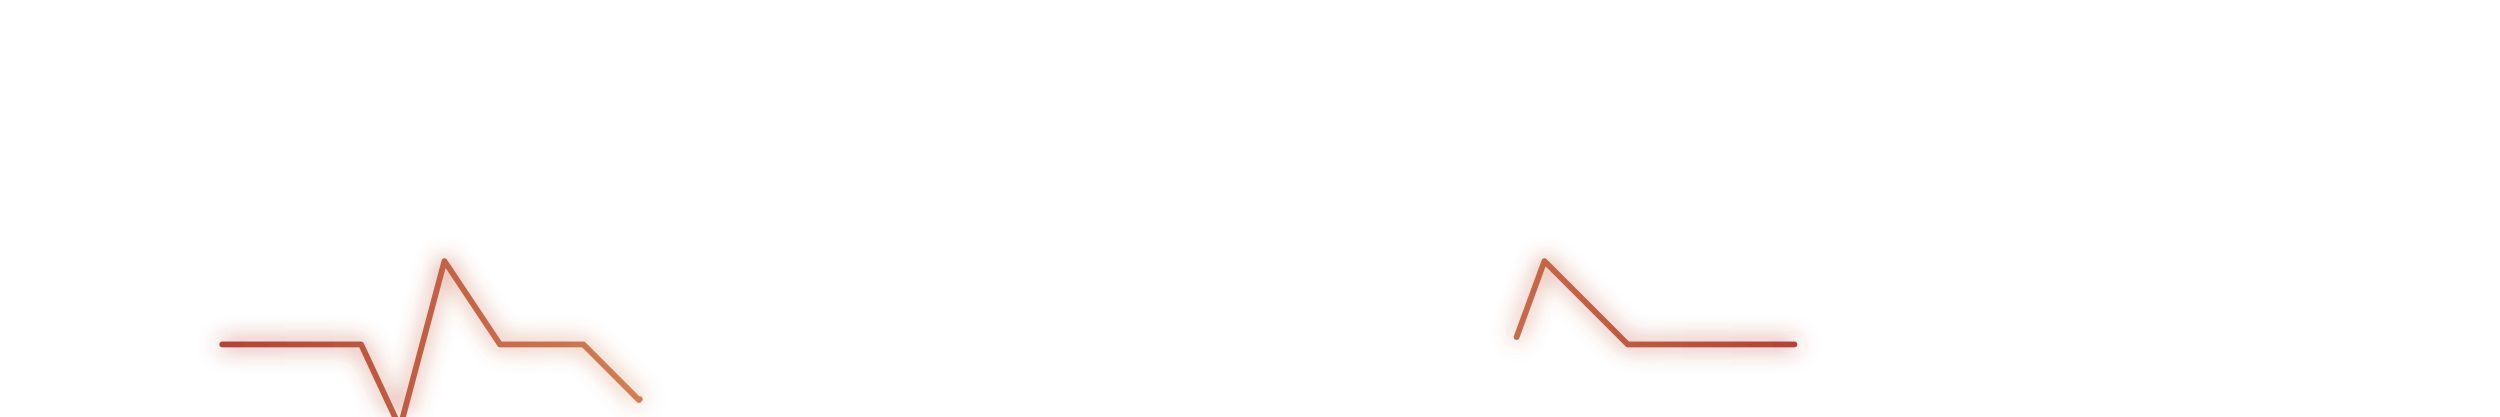
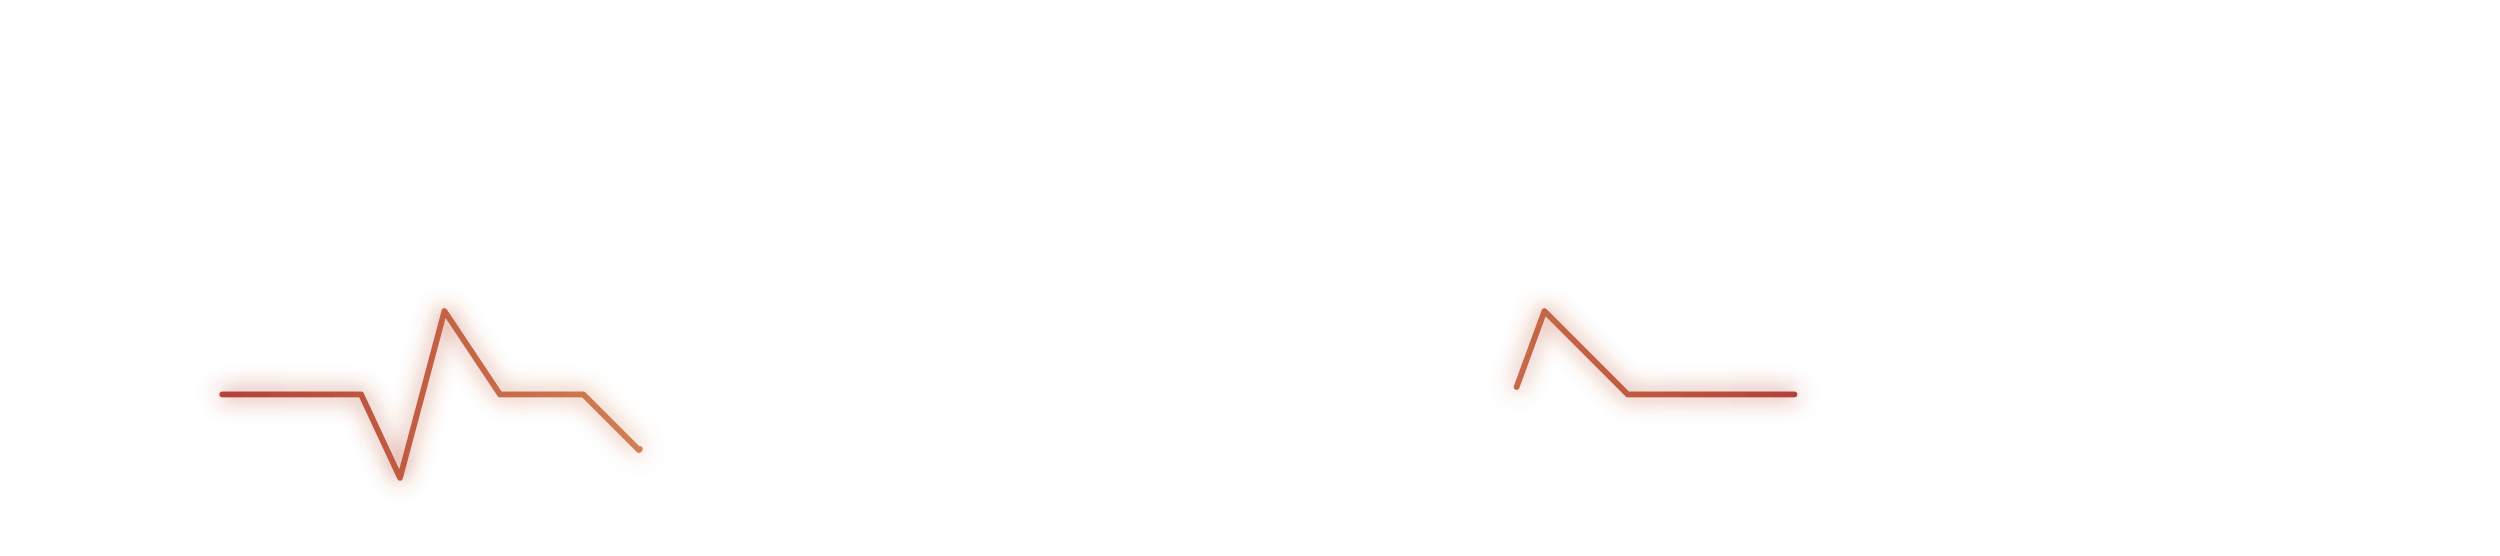
- <svg xmlns="http://www.w3.org/2000/svg" width="900" height="150" viewBox="0 0 900 150" role="img" aria-labelledby="title desc">
+ <svg xmlns="http://www.w3.org/2000/svg" width="900" height="200" viewBox="0 0 900 200" role="img" aria-labelledby="title desc">
  <defs>
    <linearGradient id="frame-gradient" x1="0%" y1="0%" x2="100%" y2="0%">
      <stop offset="0%" stop-color="#AC2D21" />
      <stop offset="50%" stop-color="#E7AE59" />
      <stop offset="100%" stop-color="#AC2D21" />
    </linearGradient>
    <filter id="glow">
      <feGaussianBlur stdDeviation="4" result="blur" />
      <feMerge>
        <feMergeNode in="blur" />
        <feMergeNode in="SourceGraphic" />
      </feMerge>
    </filter>
    <style>
      .frame-line {
        stroke: url(#frame-gradient);
        stroke-width: 1.5;
        stroke-linecap: round;
        stroke-dasharray: 20 12;
        opacity: 0.6;
      }

      text {
        font-family: 'Fira Code', monospace;
        font-size: 38px;
        font-weight: 600;
        letter-spacing: 6px;
        text-anchor: middle;
        dominant-baseline: middle;
        opacity: 0;
      }

      .final { filter: url(#glow); }

      @media (prefers-color-scheme: dark) {
        text { fill: #E7AE59; }
      }

      @media (prefers-color-scheme: light) {
        text { fill: #AC2D21; }
      }
      .heartbeat {
        fill: none;
        stroke: url(#frame-gradient);
        stroke-width: 2.1;
        stroke-linecap: round;
        stroke-linejoin: round;
        stroke-dasharray: 240 480;
        filter: url(#glow);
        opacity: 0.9;
      }
    </style>
  </defs>
  <line class="frame-line" x1="70" y1="18" x2="830" y2="18" />
  <line class="frame-line" x1="70" y1="102" x2="830" y2="102" />
  <text x="450" y="70">TECH^0!0GY, T00LS, ^ND ST@CK
    <animate attributeName="opacity" values="0;1;0" keyTimes="0;0.08;0.2" dur="2.6s" fill="freeze" />
  </text>
  <text x="450" y="70">TECHNO!OGY, TOOLS, &amp;N# STAC$
    <animate attributeName="opacity" values="0;1;0" keyTimes="0.22;0.38;0.54" dur="2.6s" fill="freeze" />
  </text>
  <text x="450" y="70">TECHNOLOGY, TOOLS, AND ST@CK
    <animate attributeName="opacity" values="0;1;0" keyTimes="0.56;0.7;0.84" dur="2.6s" fill="freeze" />
  </text>
  <text class="final" x="450" y="70">TECHNOLOGY, TOOLS, AND STACK
    <animate attributeName="opacity" values="0;0;1" keyTimes="0;0.82;1" dur="2.6s" fill="freeze" />
  </text>
-   <path class="heartbeat" d="M80 124 L130 124 L144 154 L160 94 L180 124 L210 124 L230 144 L250 124 L280 124 L300 156 L320 92 L340 124 L370 124 L392 146 L414 124 L444 124 L464 144 L484 124 L514 124 L534 154 L556 94 L586 124 L646 124">
+   <path class="heartbeat" d="M80 142 L130 142 L144 172 L160 112 L180 142 L210 142 L230 162 L250 142 L280 142 L300 174 L320 110 L340 142 L370 142 L392 164 L414 142 L444 142 L464 162 L484 142 L514 142 L534 172 L556 112 L586 142 L646 142">
    <animate attributeName="stroke-dashoffset" values="0;680" dur="2.6s" repeatCount="indefinite" />
  </path>
</svg>
